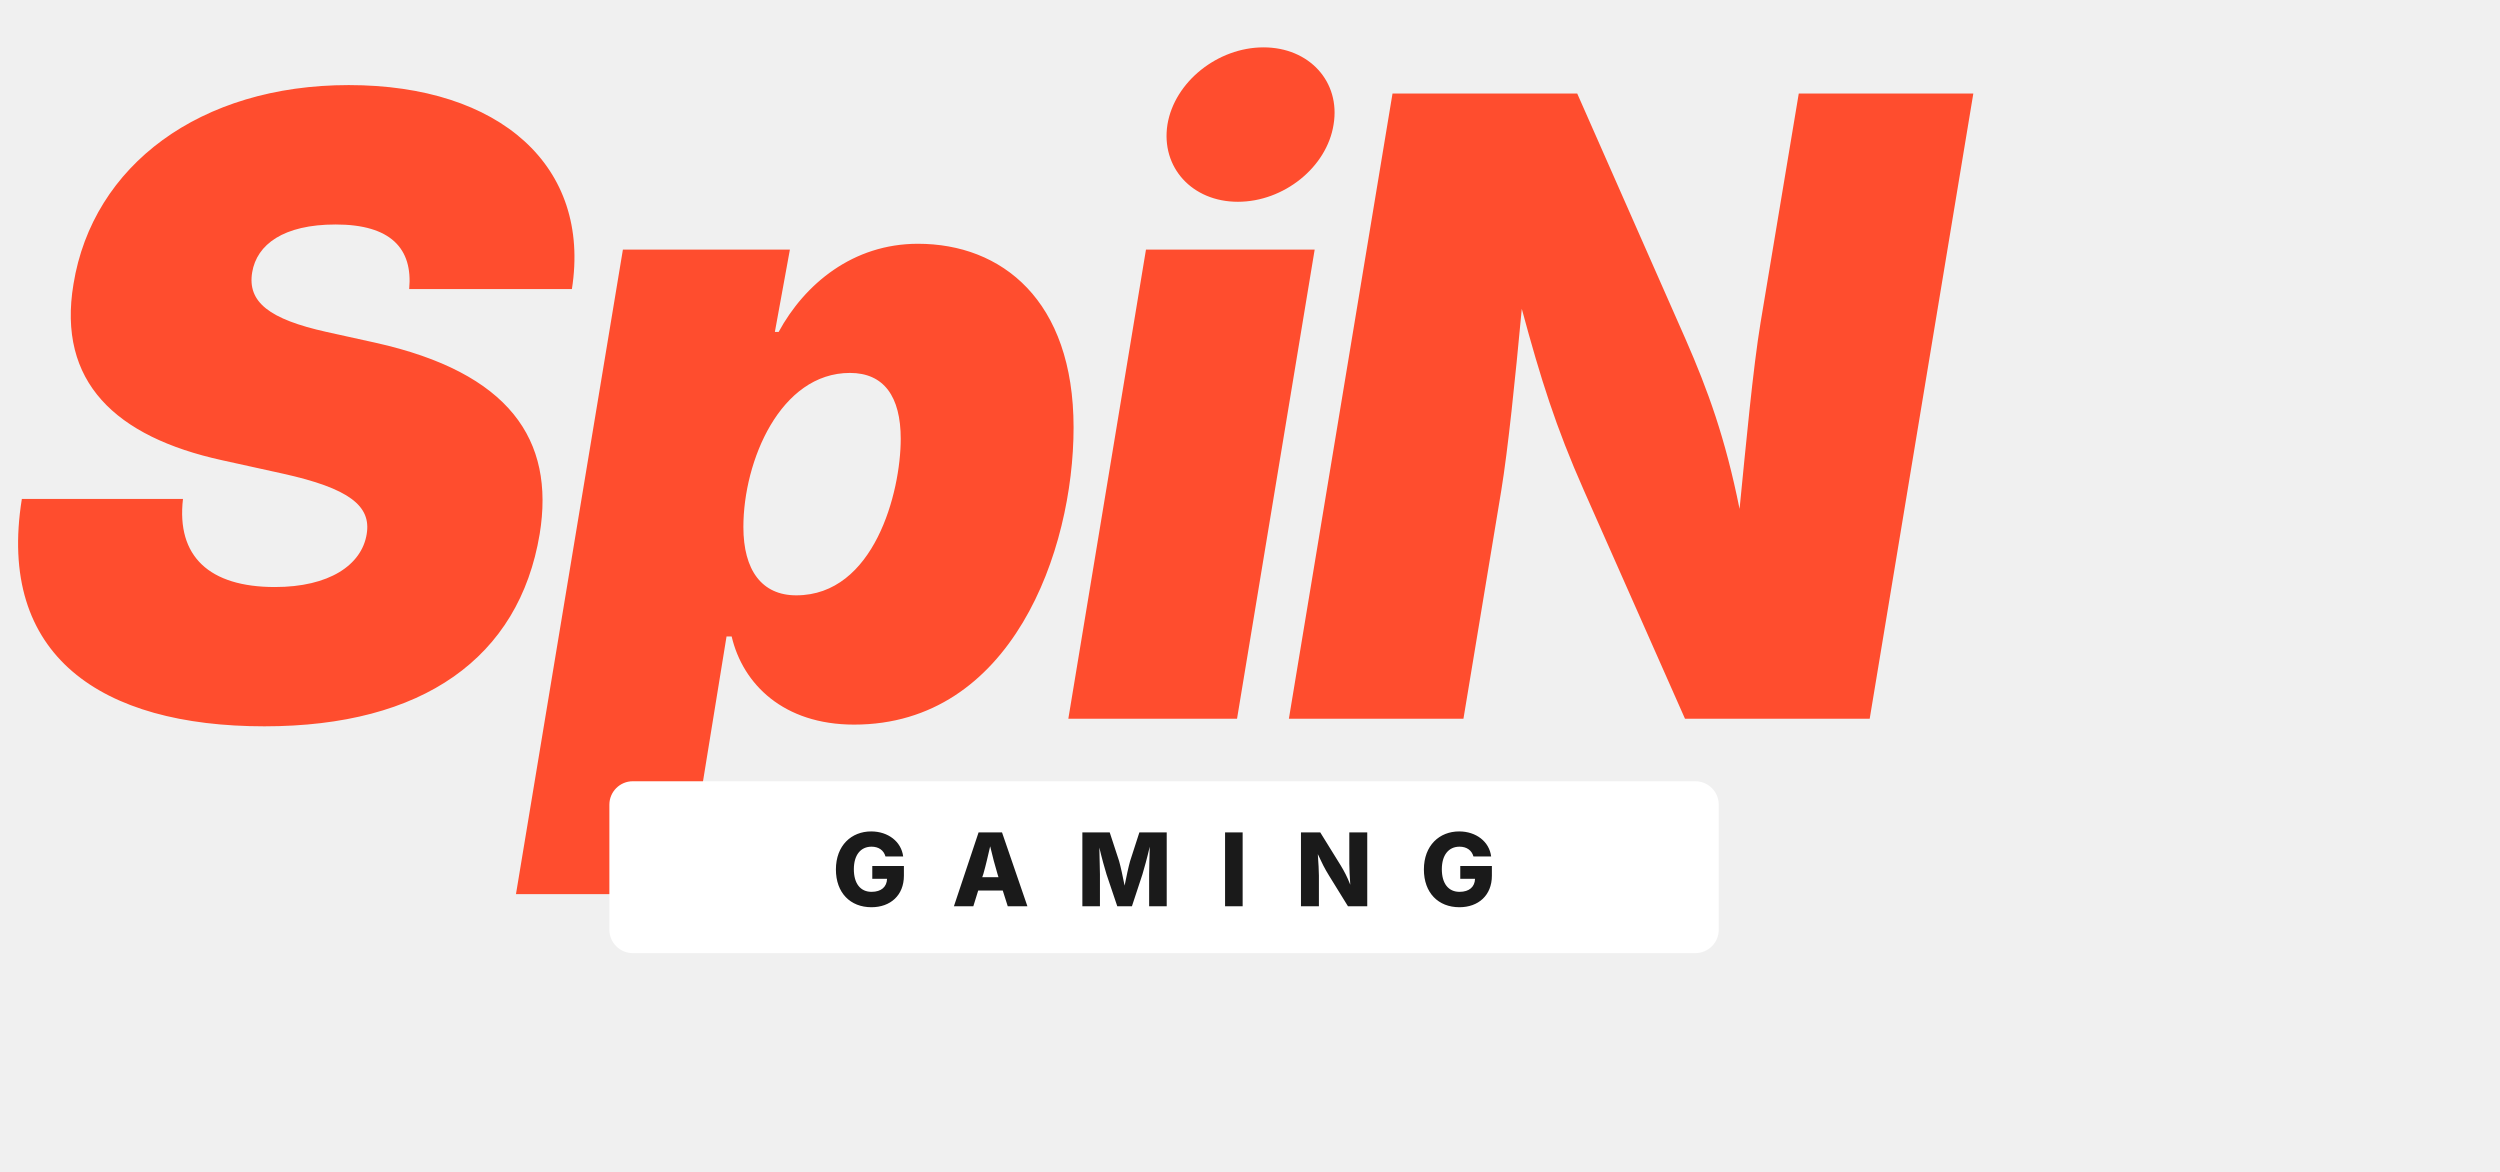
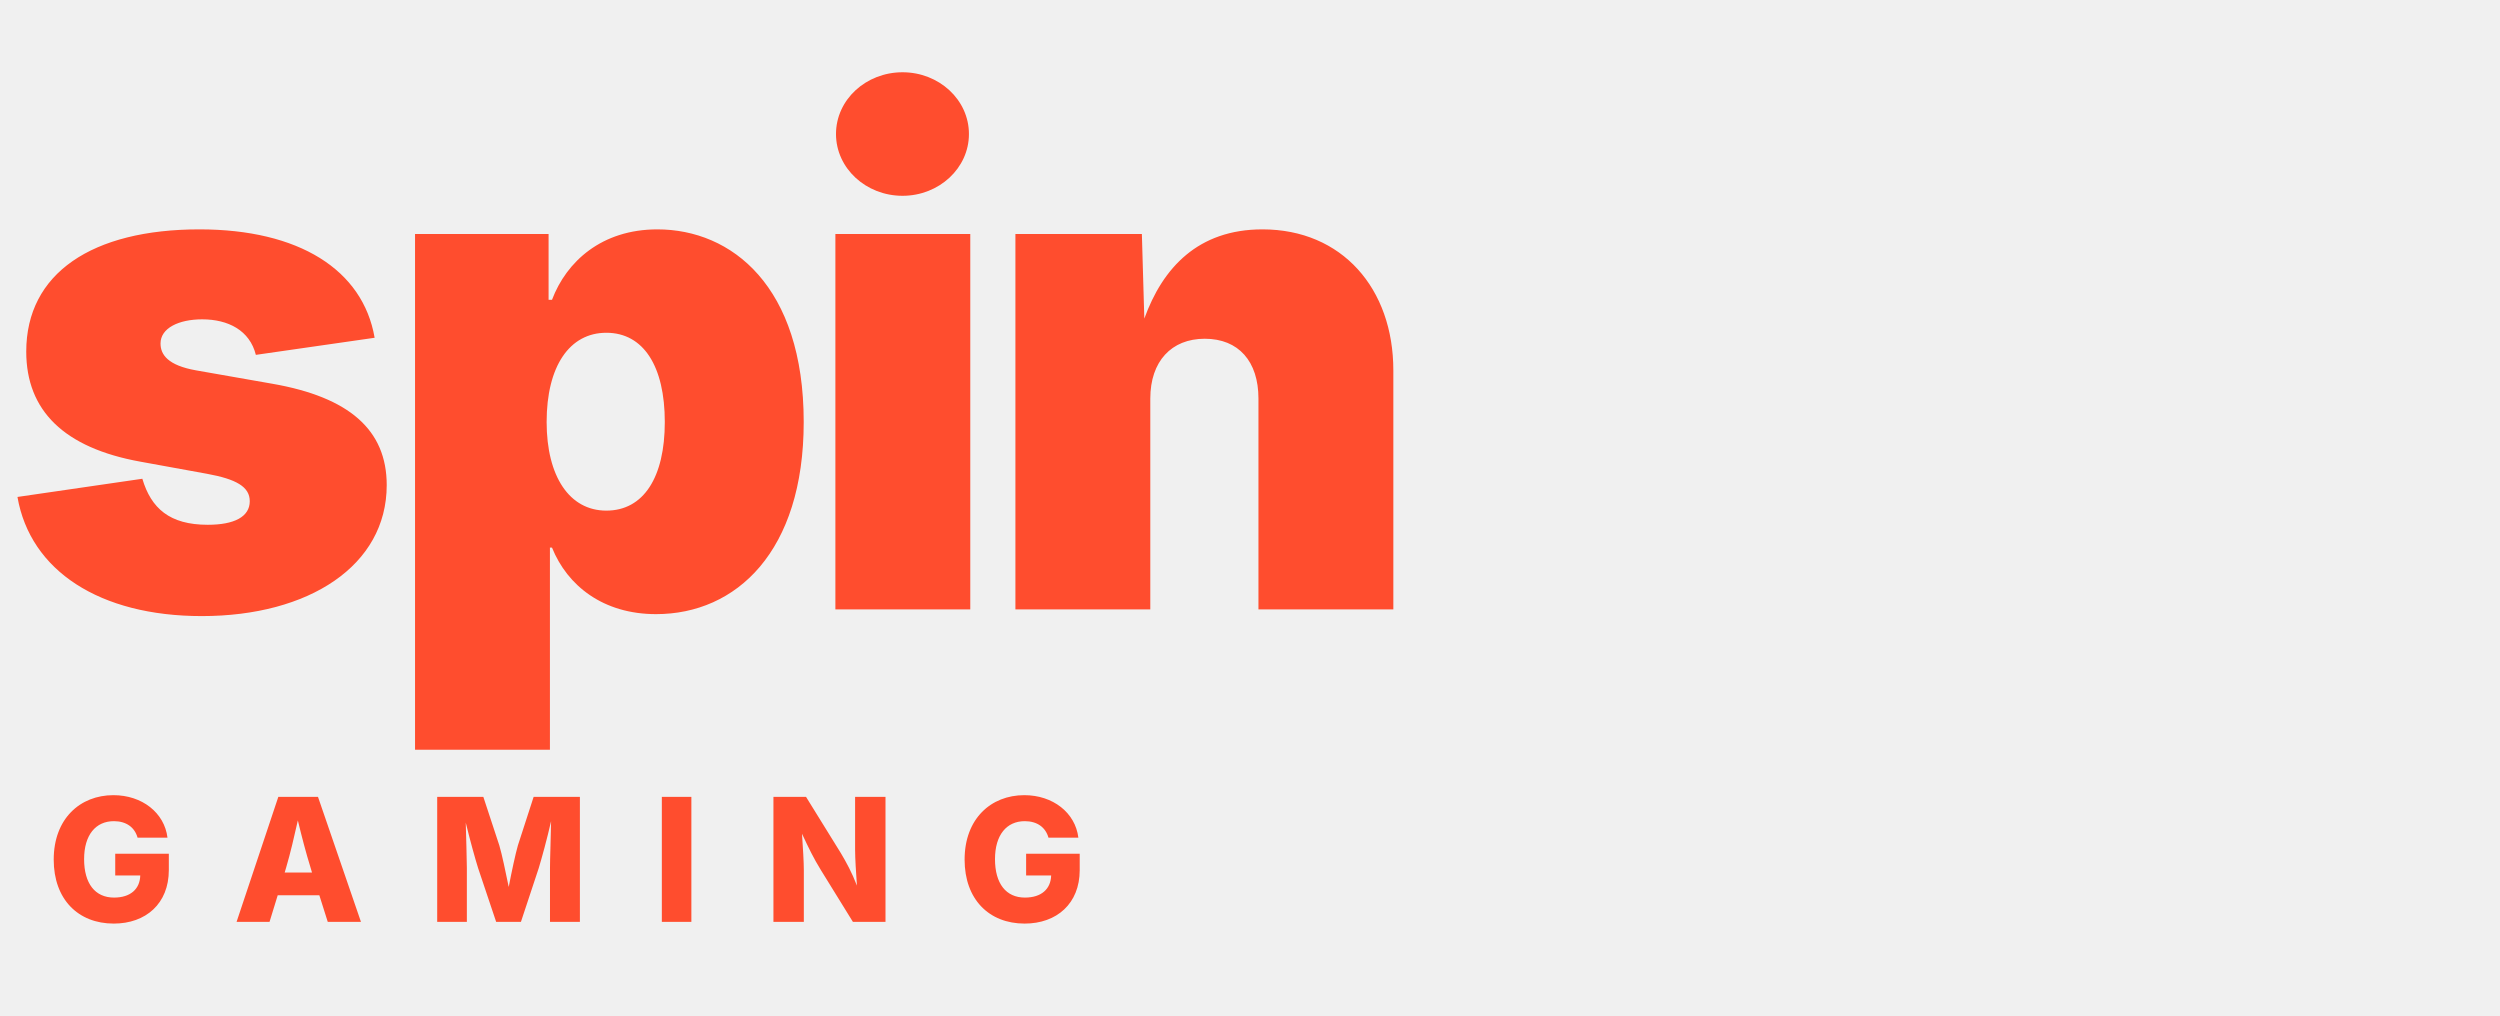
- <svg xmlns="http://www.w3.org/2000/svg" viewBox="0 0 320 150" fill="none">
-   <g transform="translate(0, 0)">
-     <text x="0" y="92" font-family="'Inter', 'Arial Black', 'Helvetica Neue', sans-serif" font-style="italic" font-weight="900" font-size="110" letter-spacing="-4" fill="#FF4D2E">SpiN</text>
-     <g transform="translate(78, 100)">
-       <rect x="0" y="0" width="142" height="22" rx="3" fill="#FFFFFF" />
-       <text x="71" y="16" font-family="'Inter', 'Helvetica Neue', Arial, sans-serif" font-weight="800" font-size="13" letter-spacing="6" text-anchor="middle" fill="#1A1A1A">GAMING</text>
-     </g>
-   </g>
+ <svg xmlns="http://www.w3.org/2000/svg" viewBox="0 0 320 130" preserveAspectRatio="xMidYMid meet">
+   <text x="0" y="78" font-family="Inter, 'Helvetica Neue', Arial, sans-serif" font-weight="900" font-size="88" letter-spacing="-3" fill="#FF4D2E">spin</text>
+   <text x="6" y="118" font-family="Inter, 'Helvetica Neue', Arial, sans-serif" font-weight="800" font-size="22" letter-spacing="8" fill="#FF4D2E">GAMING</text>
</svg>
